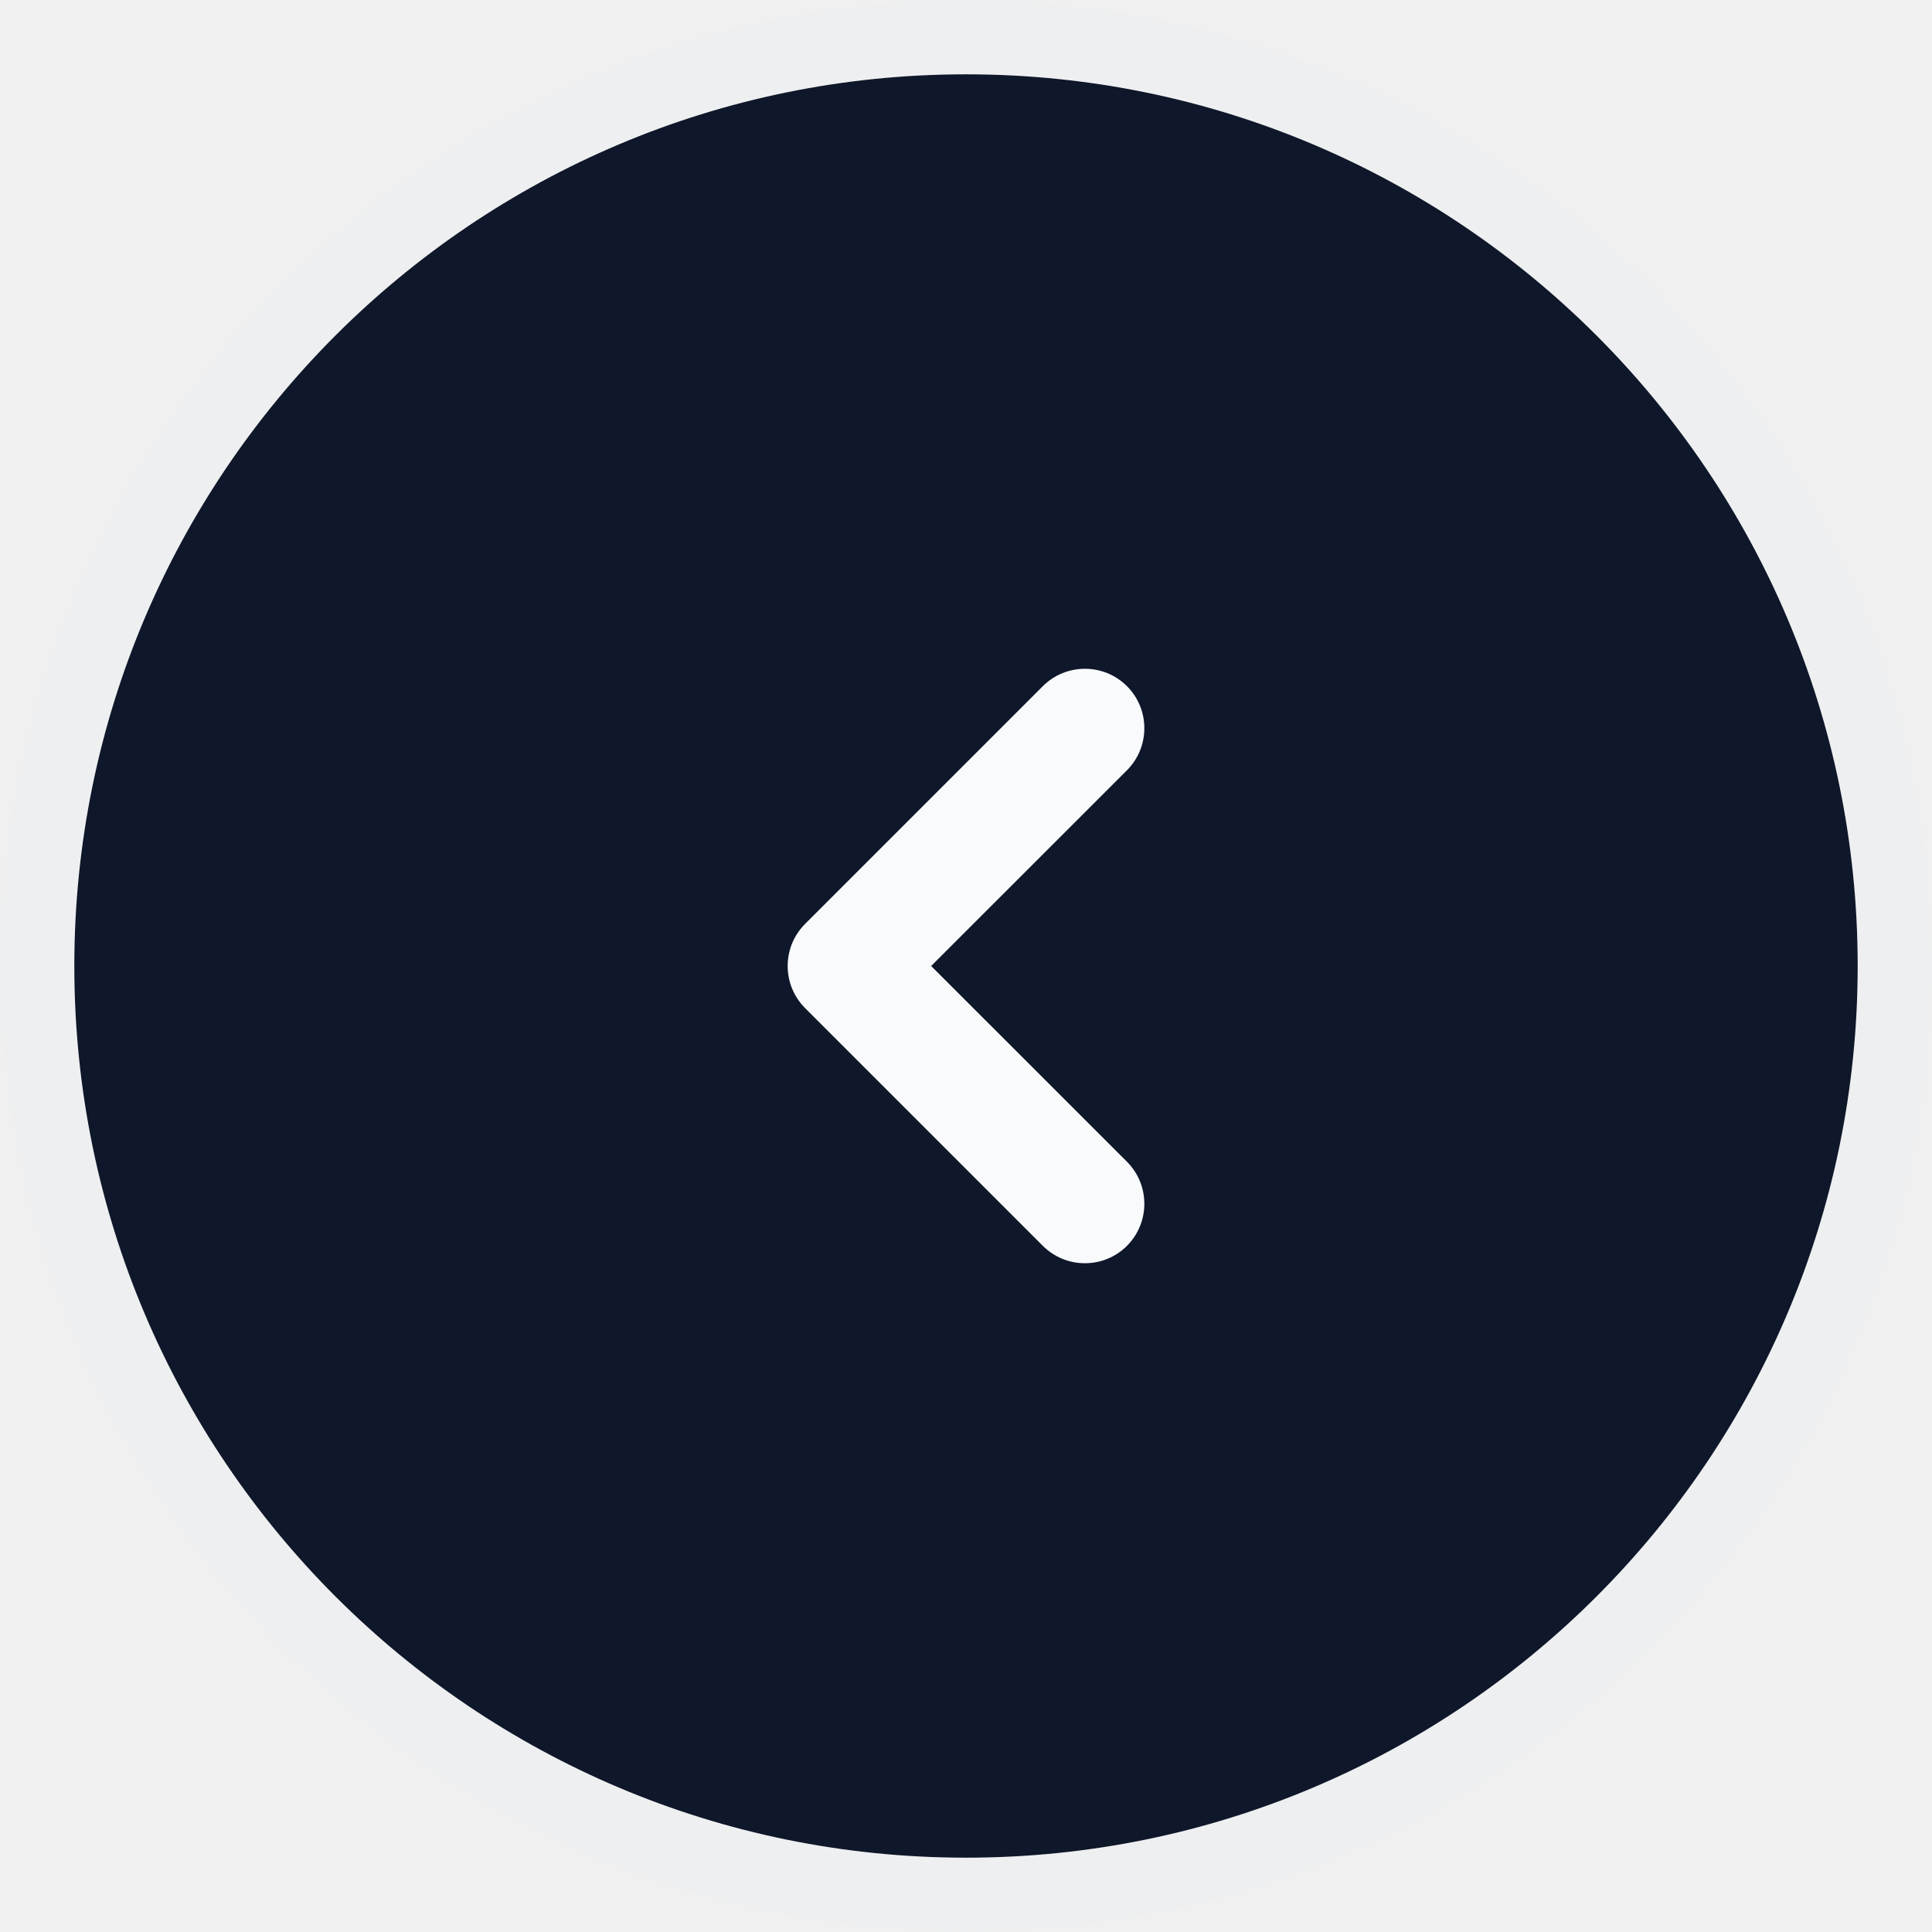
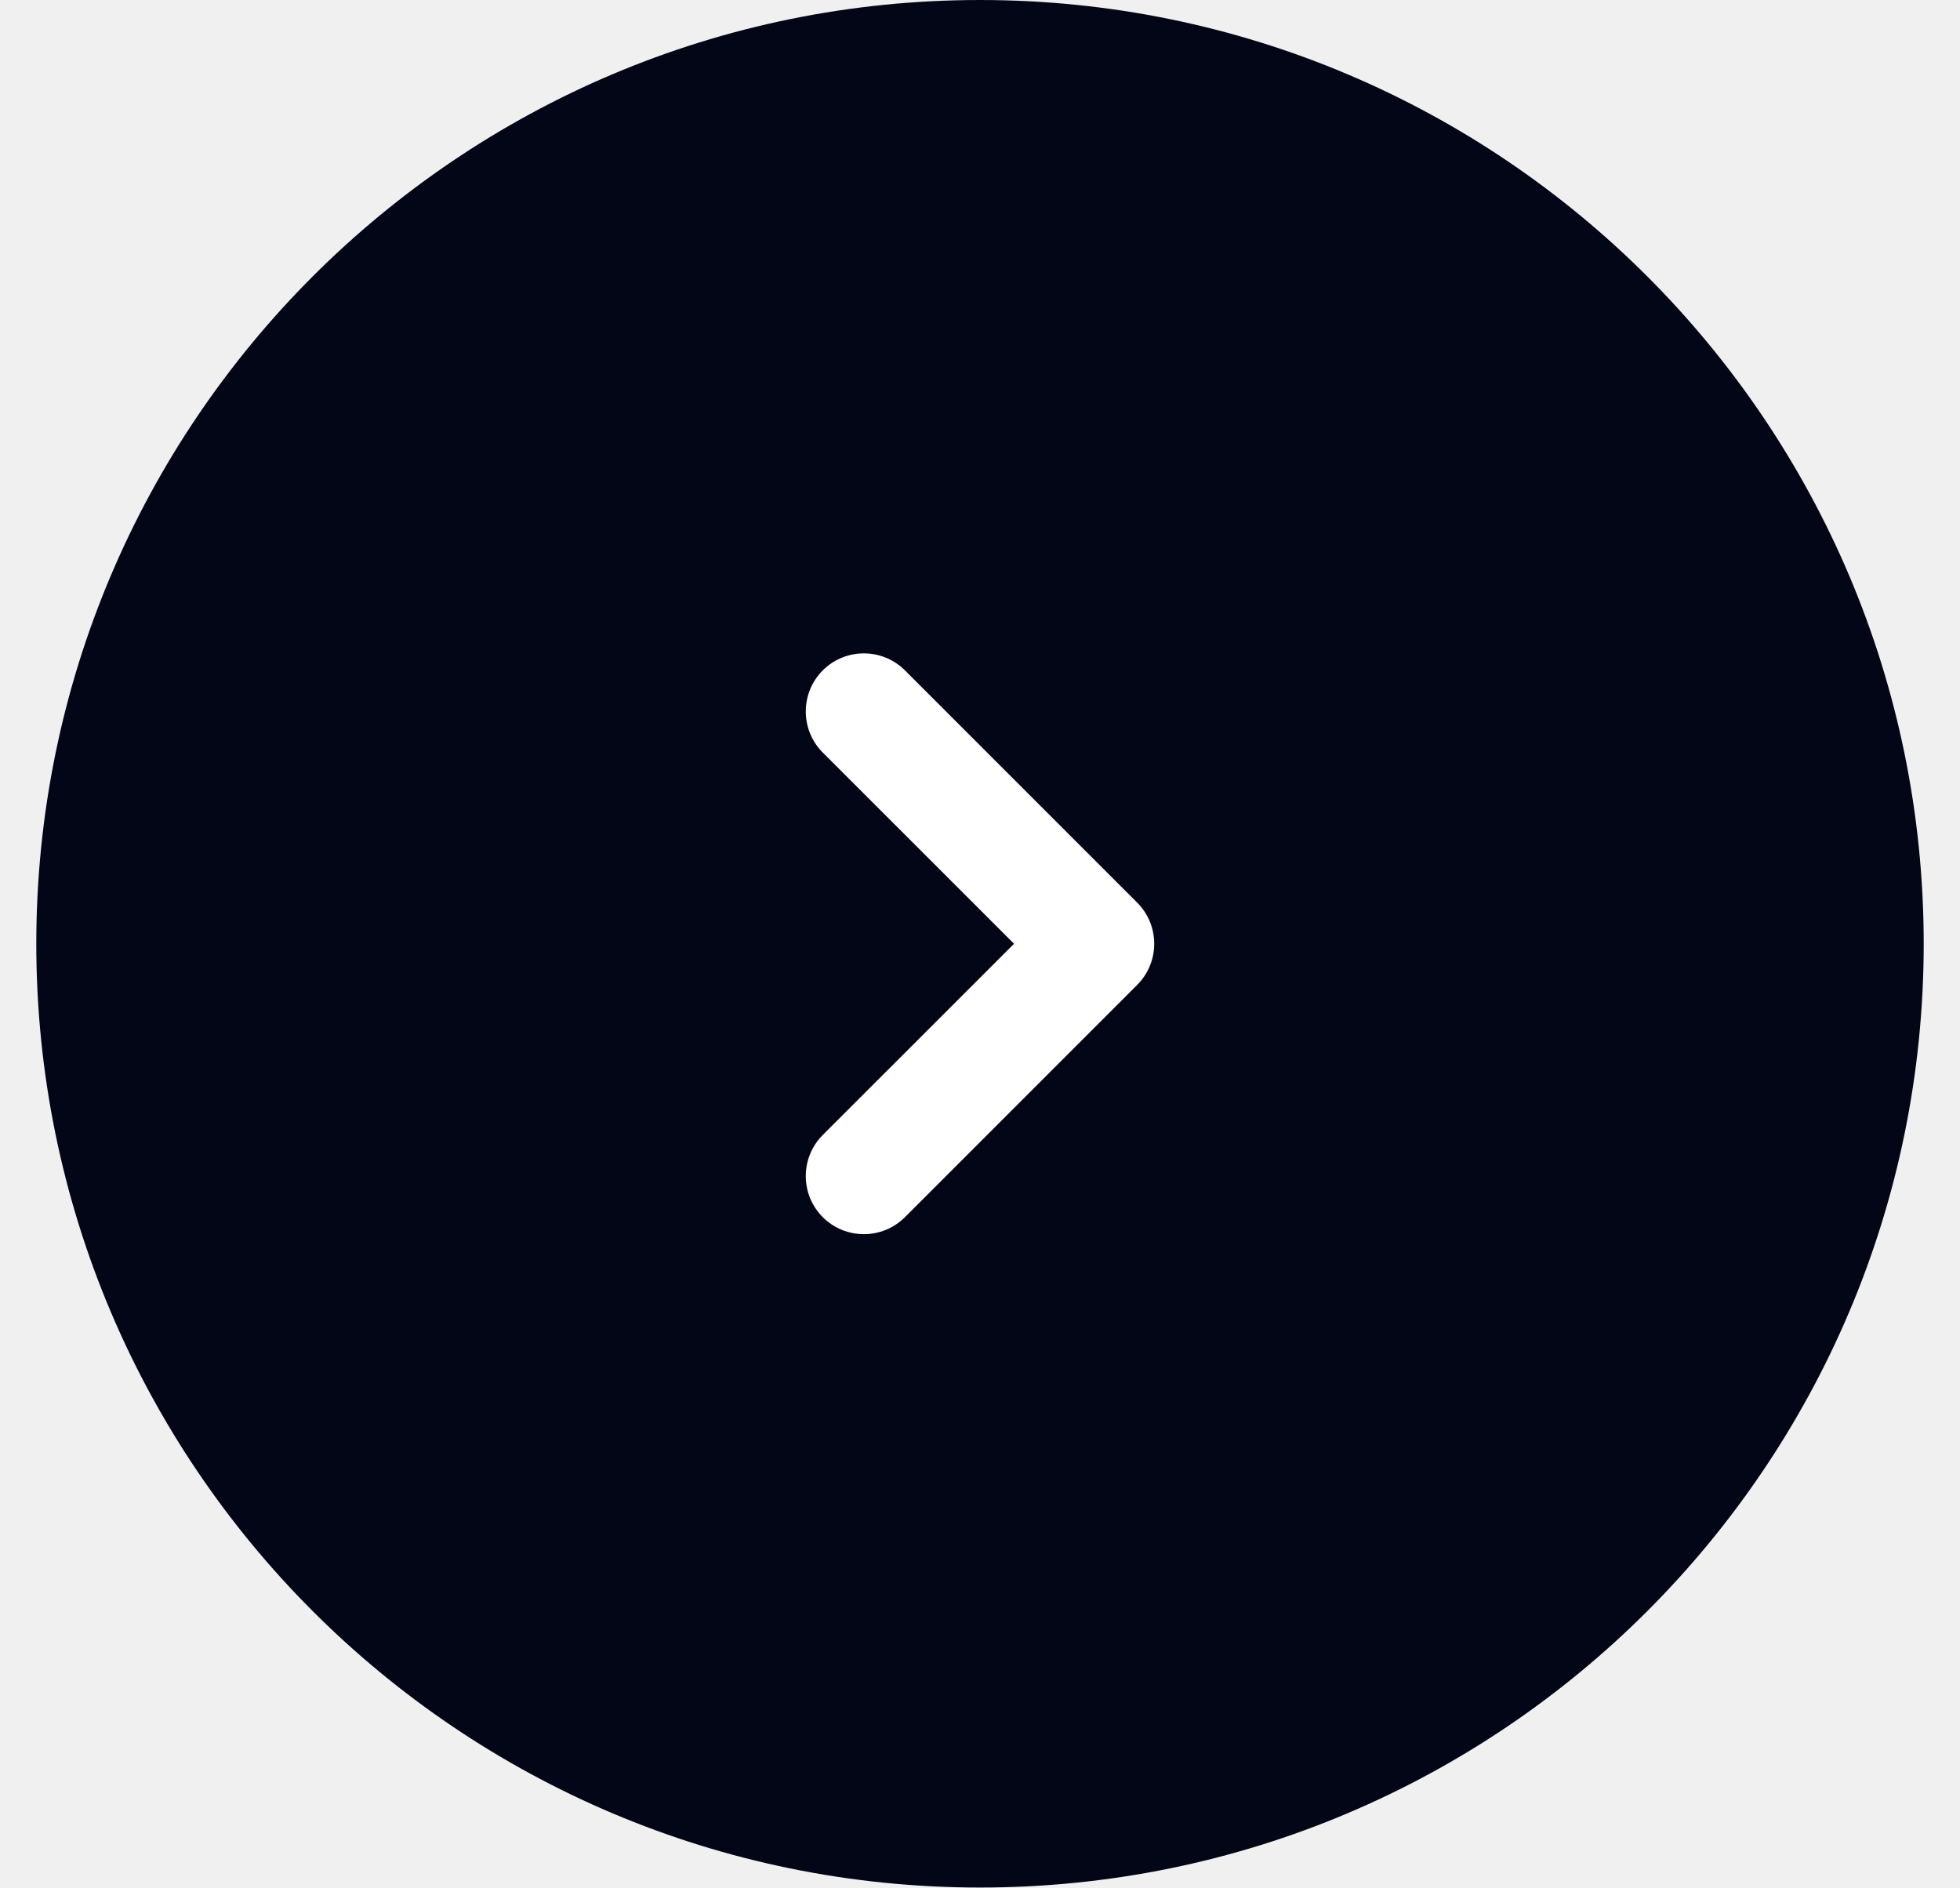
- <svg xmlns="http://www.w3.org/2000/svg" width="26" height="26" viewBox="0 0 26 26" fill="none">
-   <rect x="1" y="1" width="24" height="24" rx="12" fill="#0F172A" />
-   <rect x="0.5" y="0.5" width="25" height="25" rx="12.5" stroke="#E2E8F0" stroke-opacity="0.1" />
-   <path fill-rule="evenodd" clip-rule="evenodd" d="M15.166 9.234C15.478 9.547 15.478 10.053 15.166 10.366L12.531 13L15.166 15.634C15.478 15.947 15.478 16.453 15.166 16.766C14.853 17.078 14.347 17.078 14.034 16.766L10.834 13.566C10.522 13.253 10.522 12.747 10.834 12.434L14.034 9.234C14.347 8.922 14.853 8.922 15.166 9.234Z" fill="#F8FAFC" />
+ <svg xmlns="http://www.w3.org/2000/svg" width="27" height="26" viewBox="0 0 27 26" fill="none">
+   <rect x="26" y="25.5" width="25" height="25" rx="12.5" transform="rotate(-180 26 25.5)" fill="#020617" />
+   <rect x="26" y="25.5" width="25" height="25" rx="12.5" transform="rotate(-180 26 25.5)" stroke="#020617" />
+   <path fill-rule="evenodd" clip-rule="evenodd" d="M11.334 16.766C11.022 16.453 11.022 15.947 11.334 15.634L13.969 13L11.334 10.366C11.022 10.053 11.022 9.547 11.334 9.234C11.647 8.922 12.153 8.922 12.466 9.234L15.666 12.434C15.978 12.747 15.978 13.253 15.666 13.566L12.466 16.766C12.153 17.078 11.647 17.078 11.334 16.766Z" fill="white" />
</svg>
